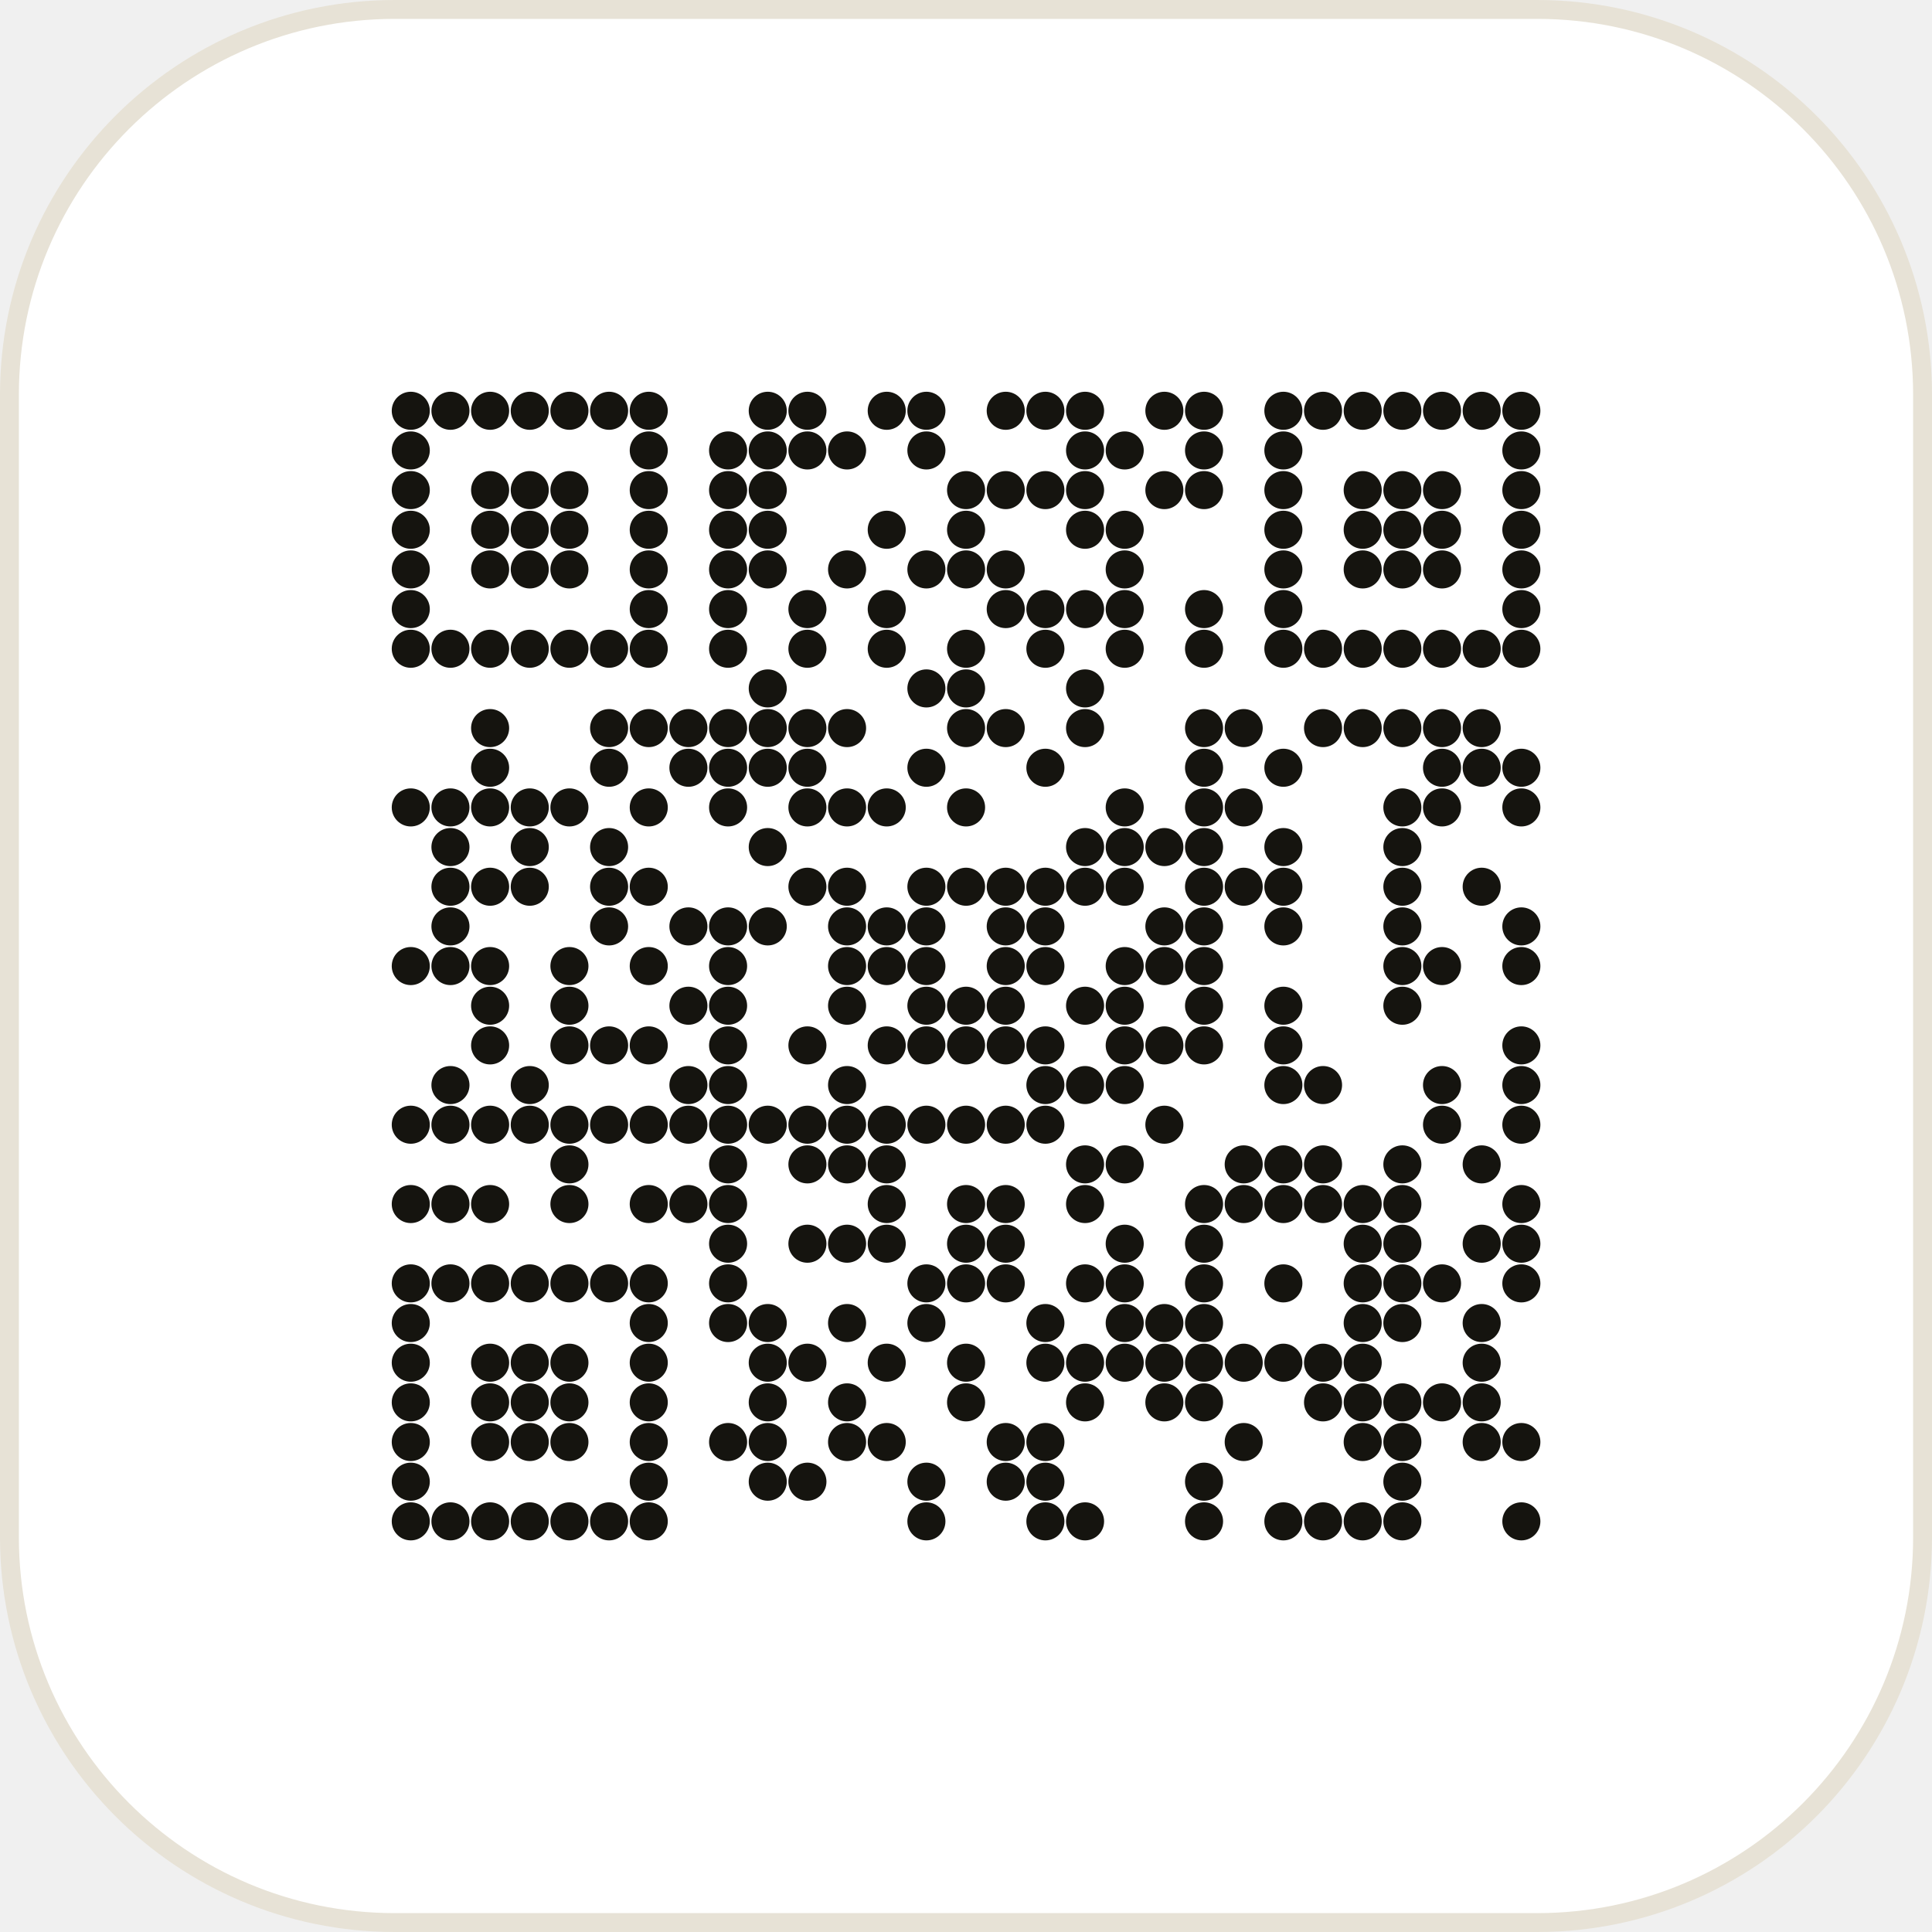
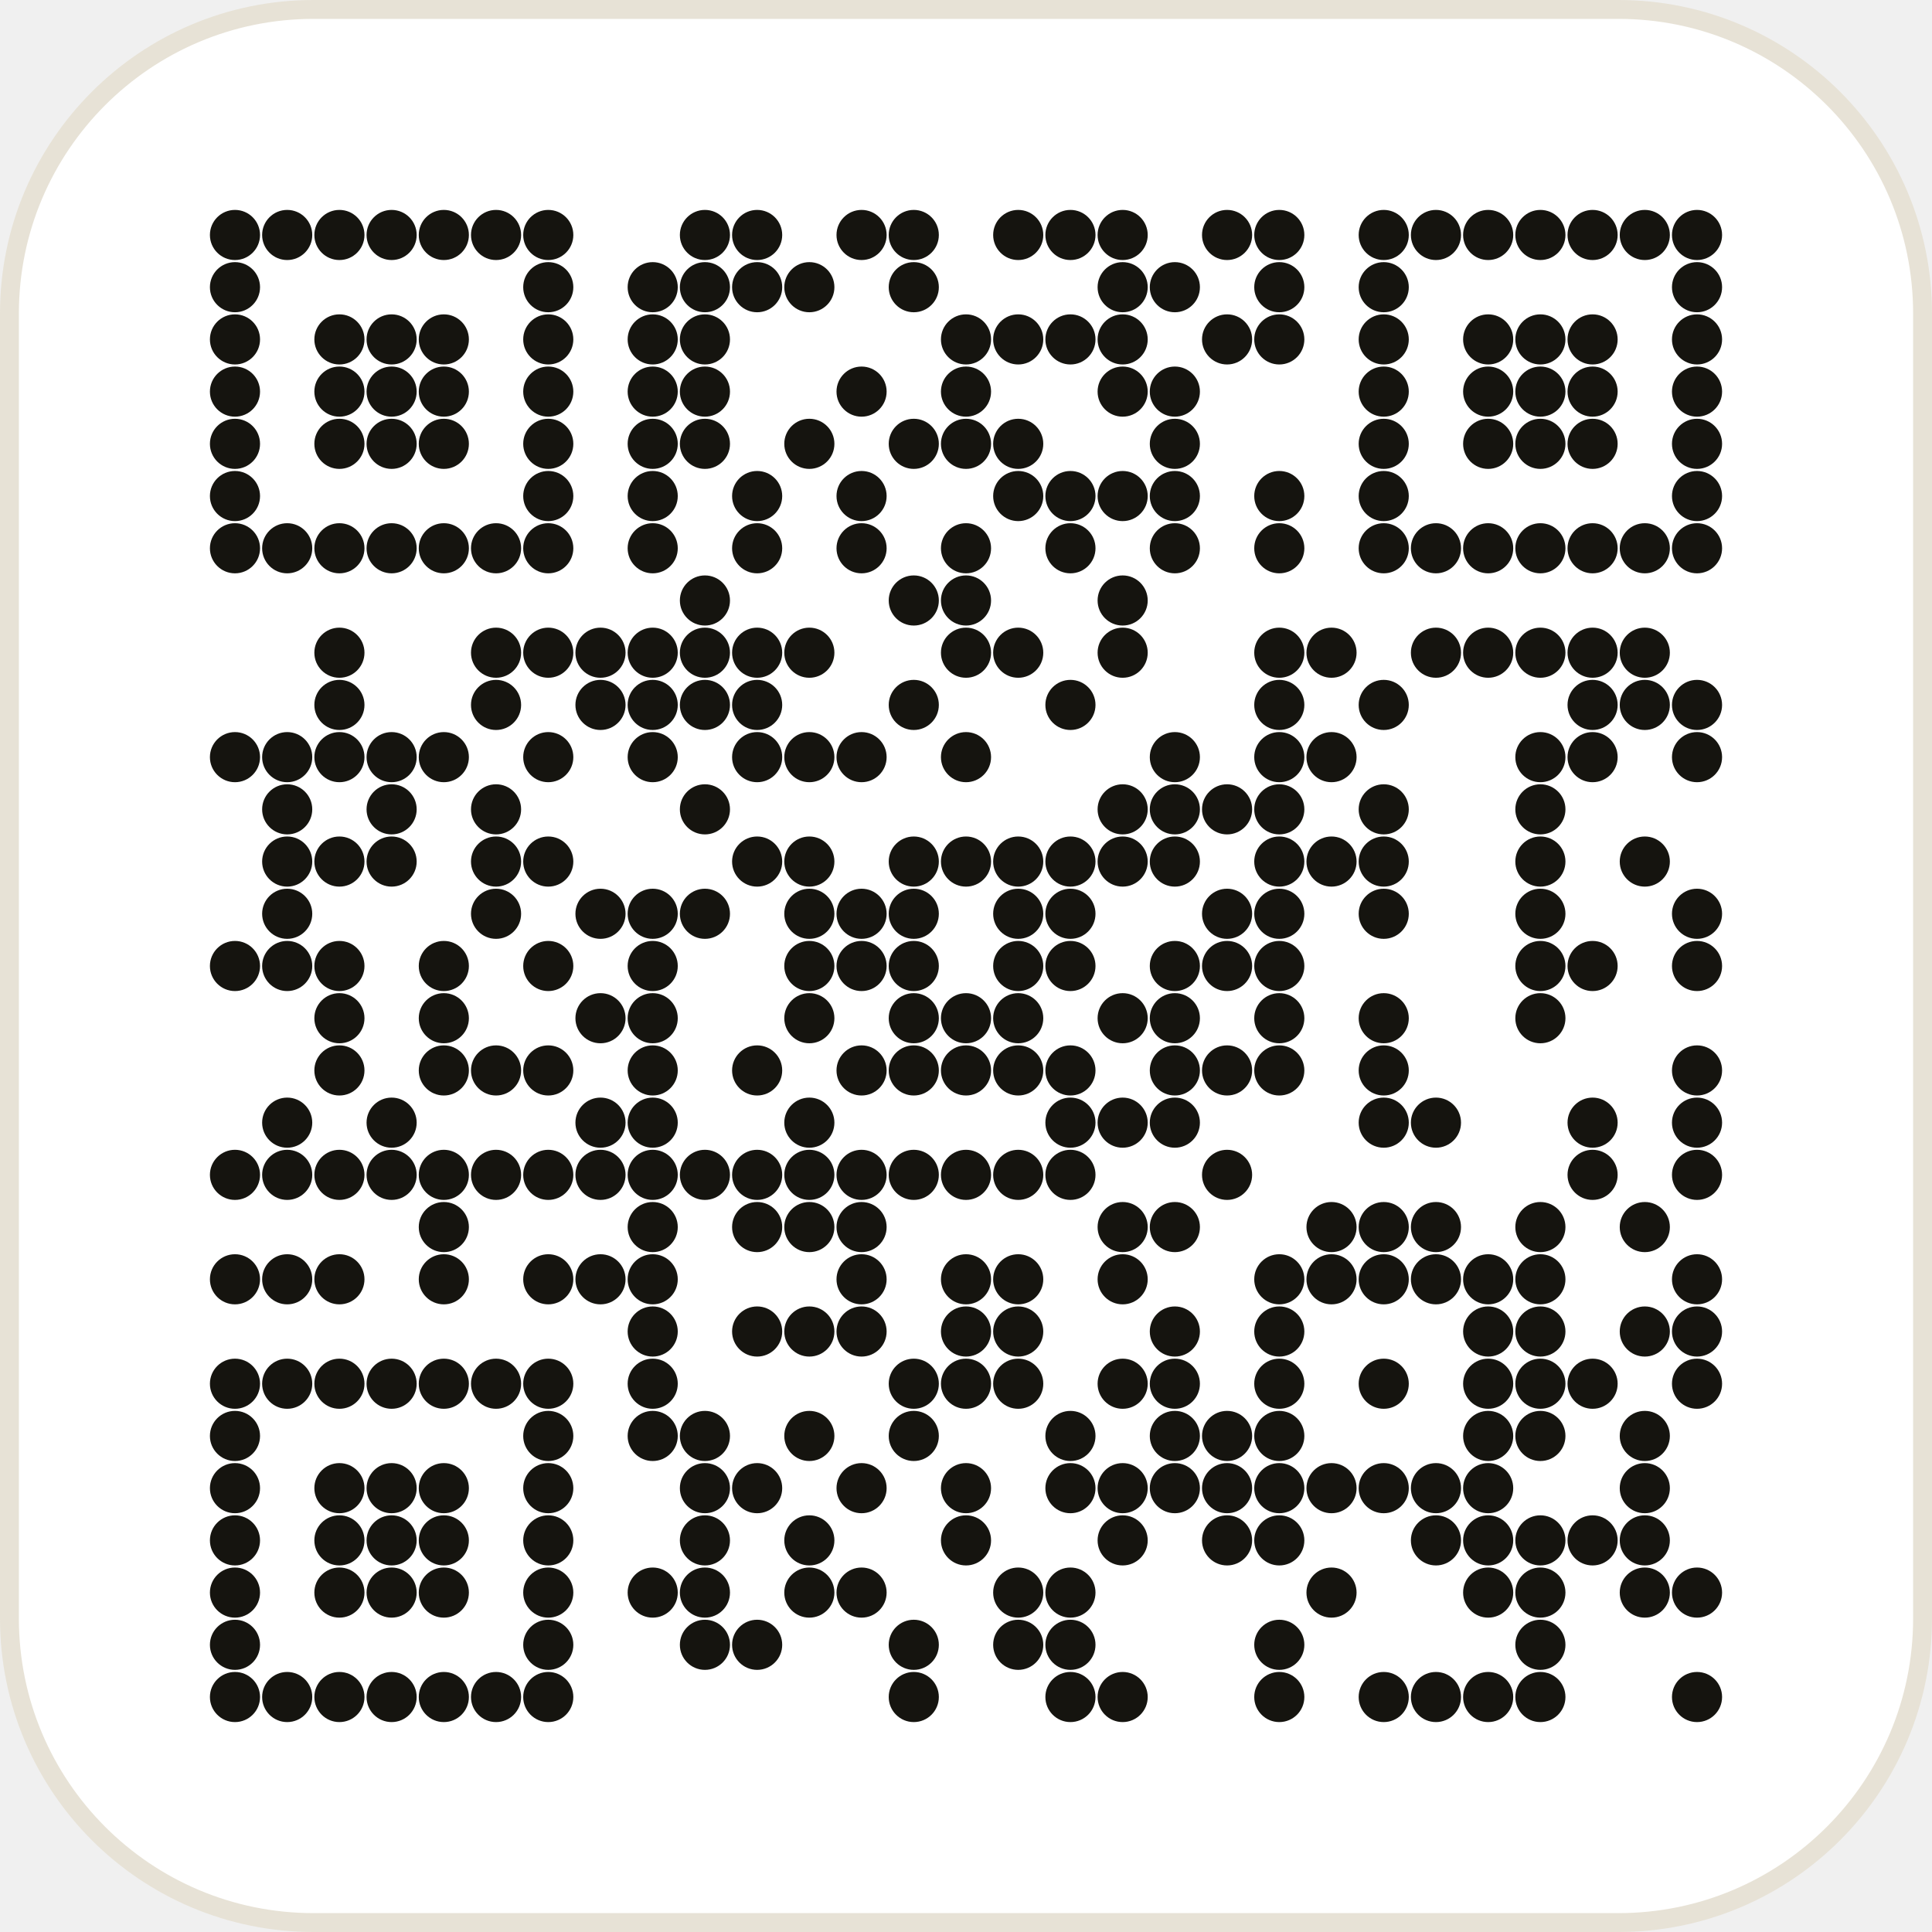
<svg xmlns="http://www.w3.org/2000/svg" viewBox="0 0 1023 1023">
-   <rect x="5" y="5" width="1013" height="1013" rx="204" fill="#ffffff" stroke="#e7e2d6" stroke-width="10" />
-   <g transform="translate(123 123) scale(0.7596)">
+   <rect x="5" y="5" width="1013" height="1013" rx="161" fill="#ffffff" stroke="#e7e2d6" stroke-width="10" />
+   <g>
    <g fill="#15140f">
      <circle cx="124.42" cy="124.42" r="13.27" />
      <circle cx="152.07" cy="124.42" r="13.27" />
      <circle cx="179.72" cy="124.42" r="13.27" />
      <circle cx="207.36" cy="124.42" r="13.27" />
      <circle cx="235.01" cy="124.42" r="13.27" />
      <circle cx="262.66" cy="124.42" r="13.27" />
      <circle cx="290.31" cy="124.42" r="13.27" />
      <circle cx="373.26" cy="124.42" r="13.27" />
      <circle cx="400.91" cy="124.42" r="13.27" />
      <circle cx="456.20" cy="124.42" r="13.27" />
      <circle cx="483.85" cy="124.42" r="13.27" />
      <circle cx="539.15" cy="124.42" r="13.27" />
      <circle cx="566.80" cy="124.42" r="13.27" />
      <circle cx="594.45" cy="124.42" r="13.27" />
      <circle cx="649.74" cy="124.42" r="13.27" />
      <circle cx="677.39" cy="124.42" r="13.27" />
      <circle cx="732.69" cy="124.42" r="13.27" />
      <circle cx="760.34" cy="124.42" r="13.27" />
      <circle cx="787.99" cy="124.42" r="13.27" />
      <circle cx="815.64" cy="124.42" r="13.27" />
      <circle cx="843.28" cy="124.42" r="13.27" />
      <circle cx="870.93" cy="124.42" r="13.27" />
      <circle cx="898.58" cy="124.42" r="13.27" />
      <circle cx="124.42" cy="152.07" r="13.27" />
      <circle cx="290.31" cy="152.07" r="13.27" />
      <circle cx="345.61" cy="152.07" r="13.27" />
      <circle cx="373.26" cy="152.07" r="13.27" />
      <circle cx="400.91" cy="152.07" r="13.27" />
      <circle cx="428.55" cy="152.07" r="13.27" />
      <circle cx="483.85" cy="152.07" r="13.27" />
      <circle cx="594.45" cy="152.07" r="13.27" />
      <circle cx="622.09" cy="152.07" r="13.27" />
      <circle cx="677.39" cy="152.07" r="13.27" />
      <circle cx="732.69" cy="152.07" r="13.27" />
      <circle cx="898.58" cy="152.07" r="13.27" />
      <circle cx="124.42" cy="179.72" r="13.27" />
      <circle cx="179.72" cy="179.72" r="13.27" />
      <circle cx="207.36" cy="179.72" r="13.27" />
      <circle cx="235.01" cy="179.72" r="13.27" />
      <circle cx="290.31" cy="179.72" r="13.27" />
      <circle cx="345.61" cy="179.72" r="13.27" />
      <circle cx="373.26" cy="179.72" r="13.27" />
      <circle cx="511.50" cy="179.72" r="13.27" />
      <circle cx="539.15" cy="179.72" r="13.27" />
      <circle cx="566.80" cy="179.72" r="13.27" />
      <circle cx="594.45" cy="179.72" r="13.27" />
      <circle cx="649.74" cy="179.72" r="13.27" />
      <circle cx="677.39" cy="179.72" r="13.27" />
      <circle cx="732.69" cy="179.72" r="13.27" />
      <circle cx="787.99" cy="179.72" r="13.27" />
      <circle cx="815.64" cy="179.72" r="13.27" />
      <circle cx="843.28" cy="179.72" r="13.27" />
      <circle cx="898.58" cy="179.72" r="13.27" />
      <circle cx="124.42" cy="207.36" r="13.27" />
      <circle cx="179.72" cy="207.36" r="13.27" />
      <circle cx="207.36" cy="207.36" r="13.27" />
      <circle cx="235.01" cy="207.36" r="13.27" />
      <circle cx="290.31" cy="207.36" r="13.27" />
      <circle cx="345.61" cy="207.36" r="13.27" />
      <circle cx="373.26" cy="207.36" r="13.27" />
      <circle cx="456.20" cy="207.36" r="13.27" />
      <circle cx="511.50" cy="207.36" r="13.27" />
      <circle cx="594.45" cy="207.36" r="13.27" />
      <circle cx="622.09" cy="207.36" r="13.27" />
      <circle cx="732.69" cy="207.36" r="13.27" />
      <circle cx="787.99" cy="207.36" r="13.27" />
      <circle cx="815.64" cy="207.36" r="13.27" />
      <circle cx="843.28" cy="207.36" r="13.27" />
      <circle cx="898.58" cy="207.36" r="13.27" />
      <circle cx="124.42" cy="235.01" r="13.27" />
      <circle cx="179.72" cy="235.01" r="13.27" />
      <circle cx="207.36" cy="235.01" r="13.27" />
      <circle cx="235.01" cy="235.01" r="13.27" />
      <circle cx="290.31" cy="235.01" r="13.27" />
      <circle cx="345.61" cy="235.01" r="13.27" />
      <circle cx="373.26" cy="235.01" r="13.27" />
      <circle cx="428.55" cy="235.01" r="13.27" />
      <circle cx="483.85" cy="235.01" r="13.27" />
      <circle cx="511.50" cy="235.01" r="13.27" />
      <circle cx="539.15" cy="235.01" r="13.27" />
      <circle cx="622.09" cy="235.01" r="13.27" />
      <circle cx="732.69" cy="235.01" r="13.27" />
      <circle cx="787.99" cy="235.01" r="13.27" />
      <circle cx="815.64" cy="235.01" r="13.27" />
      <circle cx="843.28" cy="235.01" r="13.27" />
      <circle cx="898.58" cy="235.01" r="13.27" />
      <circle cx="124.42" cy="262.66" r="13.27" />
      <circle cx="290.31" cy="262.66" r="13.27" />
      <circle cx="345.61" cy="262.66" r="13.27" />
      <circle cx="400.91" cy="262.66" r="13.27" />
      <circle cx="456.20" cy="262.66" r="13.27" />
      <circle cx="539.15" cy="262.66" r="13.27" />
      <circle cx="566.80" cy="262.66" r="13.27" />
      <circle cx="594.45" cy="262.66" r="13.27" />
      <circle cx="622.09" cy="262.66" r="13.27" />
      <circle cx="677.39" cy="262.66" r="13.27" />
      <circle cx="732.69" cy="262.66" r="13.27" />
      <circle cx="898.58" cy="262.66" r="13.27" />
      <circle cx="124.42" cy="290.31" r="13.27" />
      <circle cx="152.07" cy="290.31" r="13.27" />
      <circle cx="179.72" cy="290.31" r="13.27" />
      <circle cx="207.36" cy="290.31" r="13.27" />
      <circle cx="235.01" cy="290.31" r="13.27" />
      <circle cx="262.66" cy="290.31" r="13.27" />
      <circle cx="290.31" cy="290.31" r="13.27" />
      <circle cx="345.61" cy="290.31" r="13.27" />
      <circle cx="400.91" cy="290.31" r="13.27" />
      <circle cx="456.20" cy="290.31" r="13.27" />
      <circle cx="511.50" cy="290.31" r="13.27" />
      <circle cx="566.80" cy="290.31" r="13.27" />
      <circle cx="622.09" cy="290.31" r="13.27" />
      <circle cx="677.39" cy="290.31" r="13.27" />
      <circle cx="732.69" cy="290.31" r="13.27" />
      <circle cx="760.34" cy="290.31" r="13.27" />
      <circle cx="787.99" cy="290.31" r="13.27" />
      <circle cx="815.64" cy="290.31" r="13.27" />
      <circle cx="843.28" cy="290.31" r="13.27" />
      <circle cx="870.93" cy="290.31" r="13.27" />
      <circle cx="898.58" cy="290.31" r="13.27" />
      <circle cx="373.26" cy="317.96" r="13.27" />
      <circle cx="483.85" cy="317.96" r="13.27" />
      <circle cx="511.50" cy="317.96" r="13.27" />
      <circle cx="594.45" cy="317.96" r="13.27" />
      <circle cx="179.72" cy="345.61" r="13.27" />
      <circle cx="262.66" cy="345.61" r="13.27" />
      <circle cx="290.31" cy="345.61" r="13.27" />
      <circle cx="317.96" cy="345.61" r="13.27" />
      <circle cx="345.61" cy="345.61" r="13.27" />
      <circle cx="373.26" cy="345.61" r="13.27" />
      <circle cx="400.91" cy="345.61" r="13.27" />
      <circle cx="428.55" cy="345.61" r="13.27" />
      <circle cx="511.50" cy="345.61" r="13.27" />
      <circle cx="539.15" cy="345.61" r="13.27" />
      <circle cx="594.45" cy="345.61" r="13.27" />
      <circle cx="677.39" cy="345.61" r="13.27" />
      <circle cx="705.04" cy="345.61" r="13.27" />
      <circle cx="760.34" cy="345.61" r="13.27" />
      <circle cx="787.99" cy="345.61" r="13.27" />
      <circle cx="815.64" cy="345.61" r="13.27" />
      <circle cx="843.28" cy="345.61" r="13.27" />
      <circle cx="870.93" cy="345.61" r="13.27" />
      <circle cx="179.72" cy="373.26" r="13.27" />
      <circle cx="262.66" cy="373.26" r="13.27" />
      <circle cx="317.96" cy="373.26" r="13.27" />
      <circle cx="345.61" cy="373.26" r="13.27" />
      <circle cx="373.26" cy="373.26" r="13.27" />
      <circle cx="400.91" cy="373.26" r="13.27" />
      <circle cx="483.85" cy="373.26" r="13.27" />
      <circle cx="566.80" cy="373.26" r="13.27" />
      <circle cx="677.39" cy="373.26" r="13.27" />
      <circle cx="732.69" cy="373.26" r="13.27" />
      <circle cx="843.28" cy="373.26" r="13.27" />
      <circle cx="870.93" cy="373.26" r="13.27" />
      <circle cx="898.58" cy="373.26" r="13.27" />
      <circle cx="124.42" cy="400.91" r="13.27" />
      <circle cx="152.07" cy="400.91" r="13.27" />
      <circle cx="179.72" cy="400.91" r="13.27" />
      <circle cx="207.36" cy="400.91" r="13.27" />
      <circle cx="235.01" cy="400.91" r="13.27" />
      <circle cx="290.31" cy="400.91" r="13.27" />
      <circle cx="345.61" cy="400.91" r="13.27" />
      <circle cx="400.91" cy="400.91" r="13.27" />
      <circle cx="428.55" cy="400.91" r="13.27" />
      <circle cx="456.20" cy="400.91" r="13.27" />
      <circle cx="511.50" cy="400.91" r="13.27" />
      <circle cx="622.09" cy="400.91" r="13.27" />
      <circle cx="677.39" cy="400.91" r="13.27" />
      <circle cx="705.04" cy="400.91" r="13.27" />
      <circle cx="815.64" cy="400.91" r="13.27" />
      <circle cx="843.28" cy="400.91" r="13.27" />
      <circle cx="898.58" cy="400.91" r="13.27" />
      <circle cx="152.07" cy="428.55" r="13.27" />
      <circle cx="207.36" cy="428.55" r="13.27" />
      <circle cx="262.66" cy="428.55" r="13.27" />
      <circle cx="373.26" cy="428.55" r="13.27" />
      <circle cx="594.45" cy="428.55" r="13.27" />
      <circle cx="622.09" cy="428.55" r="13.27" />
      <circle cx="649.74" cy="428.55" r="13.27" />
      <circle cx="677.39" cy="428.55" r="13.27" />
      <circle cx="732.69" cy="428.55" r="13.27" />
      <circle cx="815.64" cy="428.55" r="13.27" />
      <circle cx="152.07" cy="456.20" r="13.27" />
      <circle cx="179.72" cy="456.20" r="13.27" />
      <circle cx="207.36" cy="456.20" r="13.27" />
      <circle cx="262.66" cy="456.20" r="13.27" />
      <circle cx="290.31" cy="456.20" r="13.27" />
      <circle cx="400.91" cy="456.20" r="13.27" />
      <circle cx="428.55" cy="456.20" r="13.27" />
      <circle cx="483.85" cy="456.20" r="13.27" />
      <circle cx="511.50" cy="456.20" r="13.27" />
      <circle cx="539.15" cy="456.20" r="13.27" />
      <circle cx="566.80" cy="456.20" r="13.27" />
      <circle cx="594.45" cy="456.20" r="13.27" />
      <circle cx="622.09" cy="456.20" r="13.27" />
      <circle cx="677.39" cy="456.20" r="13.27" />
      <circle cx="705.04" cy="456.20" r="13.27" />
      <circle cx="732.69" cy="456.20" r="13.27" />
      <circle cx="815.64" cy="456.20" r="13.27" />
      <circle cx="870.93" cy="456.20" r="13.27" />
      <circle cx="152.07" cy="483.85" r="13.27" />
      <circle cx="262.66" cy="483.85" r="13.27" />
      <circle cx="317.96" cy="483.85" r="13.27" />
      <circle cx="345.61" cy="483.85" r="13.27" />
      <circle cx="373.26" cy="483.85" r="13.27" />
      <circle cx="428.55" cy="483.85" r="13.27" />
      <circle cx="456.20" cy="483.85" r="13.27" />
      <circle cx="483.85" cy="483.85" r="13.27" />
      <circle cx="539.15" cy="483.85" r="13.27" />
      <circle cx="566.80" cy="483.85" r="13.27" />
      <circle cx="649.74" cy="483.85" r="13.27" />
      <circle cx="677.39" cy="483.85" r="13.27" />
      <circle cx="732.69" cy="483.85" r="13.27" />
      <circle cx="815.64" cy="483.85" r="13.27" />
      <circle cx="898.58" cy="483.85" r="13.27" />
      <circle cx="124.42" cy="511.50" r="13.27" />
      <circle cx="152.07" cy="511.50" r="13.27" />
      <circle cx="179.72" cy="511.50" r="13.27" />
      <circle cx="235.01" cy="511.50" r="13.27" />
      <circle cx="290.31" cy="511.50" r="13.27" />
      <circle cx="345.61" cy="511.50" r="13.27" />
      <circle cx="428.55" cy="511.50" r="13.27" />
      <circle cx="456.20" cy="511.50" r="13.27" />
      <circle cx="483.85" cy="511.50" r="13.27" />
      <circle cx="539.15" cy="511.50" r="13.27" />
      <circle cx="566.80" cy="511.50" r="13.27" />
      <circle cx="622.09" cy="511.50" r="13.27" />
      <circle cx="649.74" cy="511.50" r="13.27" />
      <circle cx="677.39" cy="511.50" r="13.27" />
      <circle cx="815.64" cy="511.50" r="13.27" />
      <circle cx="843.28" cy="511.50" r="13.27" />
      <circle cx="898.58" cy="511.50" r="13.27" />
      <circle cx="179.72" cy="539.15" r="13.27" />
      <circle cx="235.01" cy="539.15" r="13.27" />
      <circle cx="317.96" cy="539.15" r="13.27" />
      <circle cx="345.61" cy="539.15" r="13.27" />
      <circle cx="428.55" cy="539.15" r="13.27" />
      <circle cx="483.85" cy="539.15" r="13.27" />
      <circle cx="511.50" cy="539.15" r="13.27" />
      <circle cx="539.15" cy="539.15" r="13.27" />
      <circle cx="594.45" cy="539.15" r="13.27" />
      <circle cx="622.09" cy="539.15" r="13.27" />
      <circle cx="677.39" cy="539.15" r="13.27" />
      <circle cx="732.69" cy="539.15" r="13.27" />
      <circle cx="815.64" cy="539.15" r="13.27" />
      <circle cx="179.72" cy="566.80" r="13.27" />
      <circle cx="235.01" cy="566.80" r="13.27" />
      <circle cx="262.66" cy="566.80" r="13.27" />
      <circle cx="290.31" cy="566.80" r="13.27" />
      <circle cx="345.61" cy="566.80" r="13.27" />
      <circle cx="400.91" cy="566.80" r="13.27" />
      <circle cx="456.20" cy="566.80" r="13.27" />
      <circle cx="483.85" cy="566.80" r="13.27" />
      <circle cx="511.50" cy="566.80" r="13.27" />
      <circle cx="539.15" cy="566.80" r="13.27" />
      <circle cx="566.80" cy="566.80" r="13.27" />
      <circle cx="622.09" cy="566.80" r="13.27" />
      <circle cx="649.74" cy="566.80" r="13.27" />
      <circle cx="677.39" cy="566.80" r="13.27" />
      <circle cx="732.69" cy="566.80" r="13.27" />
      <circle cx="898.58" cy="566.80" r="13.27" />
      <circle cx="152.07" cy="594.45" r="13.27" />
      <circle cx="207.36" cy="594.45" r="13.27" />
      <circle cx="317.96" cy="594.45" r="13.27" />
      <circle cx="345.61" cy="594.45" r="13.27" />
      <circle cx="428.55" cy="594.45" r="13.27" />
      <circle cx="566.80" cy="594.45" r="13.27" />
      <circle cx="594.45" cy="594.45" r="13.27" />
      <circle cx="622.09" cy="594.45" r="13.27" />
      <circle cx="732.69" cy="594.45" r="13.27" />
      <circle cx="760.34" cy="594.45" r="13.27" />
      <circle cx="843.28" cy="594.45" r="13.27" />
      <circle cx="898.58" cy="594.45" r="13.27" />
      <circle cx="124.42" cy="622.09" r="13.27" />
      <circle cx="152.07" cy="622.09" r="13.27" />
      <circle cx="179.72" cy="622.09" r="13.27" />
      <circle cx="207.36" cy="622.09" r="13.27" />
      <circle cx="235.01" cy="622.09" r="13.27" />
      <circle cx="262.66" cy="622.09" r="13.27" />
      <circle cx="290.31" cy="622.09" r="13.27" />
      <circle cx="317.96" cy="622.09" r="13.27" />
      <circle cx="345.61" cy="622.09" r="13.27" />
      <circle cx="373.26" cy="622.09" r="13.27" />
      <circle cx="400.91" cy="622.09" r="13.27" />
      <circle cx="428.55" cy="622.09" r="13.27" />
      <circle cx="456.20" cy="622.09" r="13.27" />
      <circle cx="483.85" cy="622.09" r="13.27" />
      <circle cx="511.50" cy="622.09" r="13.27" />
      <circle cx="539.15" cy="622.09" r="13.27" />
      <circle cx="566.80" cy="622.09" r="13.27" />
      <circle cx="649.74" cy="622.09" r="13.27" />
      <circle cx="843.28" cy="622.09" r="13.27" />
      <circle cx="898.58" cy="622.09" r="13.27" />
      <circle cx="235.01" cy="649.74" r="13.27" />
      <circle cx="345.61" cy="649.74" r="13.27" />
      <circle cx="400.91" cy="649.74" r="13.27" />
      <circle cx="428.55" cy="649.74" r="13.27" />
      <circle cx="456.20" cy="649.74" r="13.27" />
      <circle cx="594.45" cy="649.74" r="13.27" />
      <circle cx="622.09" cy="649.74" r="13.27" />
      <circle cx="705.04" cy="649.74" r="13.27" />
      <circle cx="732.69" cy="649.74" r="13.27" />
      <circle cx="760.34" cy="649.74" r="13.27" />
      <circle cx="815.64" cy="649.74" r="13.27" />
      <circle cx="870.93" cy="649.74" r="13.27" />
      <circle cx="124.42" cy="677.39" r="13.27" />
      <circle cx="152.07" cy="677.39" r="13.27" />
      <circle cx="179.72" cy="677.39" r="13.27" />
      <circle cx="235.01" cy="677.39" r="13.27" />
      <circle cx="290.31" cy="677.39" r="13.27" />
      <circle cx="317.96" cy="677.39" r="13.27" />
      <circle cx="345.61" cy="677.39" r="13.27" />
      <circle cx="456.20" cy="677.39" r="13.27" />
      <circle cx="511.50" cy="677.39" r="13.27" />
      <circle cx="539.15" cy="677.39" r="13.27" />
      <circle cx="594.45" cy="677.39" r="13.27" />
      <circle cx="677.39" cy="677.39" r="13.27" />
      <circle cx="705.04" cy="677.39" r="13.27" />
      <circle cx="732.69" cy="677.39" r="13.27" />
      <circle cx="760.34" cy="677.39" r="13.27" />
      <circle cx="787.99" cy="677.39" r="13.27" />
      <circle cx="815.64" cy="677.39" r="13.27" />
      <circle cx="898.58" cy="677.39" r="13.27" />
      <circle cx="345.61" cy="705.04" r="13.27" />
      <circle cx="400.91" cy="705.04" r="13.27" />
      <circle cx="428.55" cy="705.04" r="13.27" />
      <circle cx="456.20" cy="705.04" r="13.27" />
      <circle cx="511.50" cy="705.04" r="13.27" />
      <circle cx="539.15" cy="705.04" r="13.27" />
      <circle cx="622.09" cy="705.04" r="13.27" />
      <circle cx="677.39" cy="705.04" r="13.27" />
      <circle cx="787.99" cy="705.04" r="13.27" />
      <circle cx="815.64" cy="705.04" r="13.27" />
      <circle cx="870.93" cy="705.04" r="13.27" />
      <circle cx="898.58" cy="705.04" r="13.27" />
      <circle cx="124.42" cy="732.69" r="13.27" />
      <circle cx="152.07" cy="732.69" r="13.27" />
      <circle cx="179.72" cy="732.69" r="13.27" />
      <circle cx="207.36" cy="732.69" r="13.27" />
      <circle cx="235.01" cy="732.69" r="13.27" />
      <circle cx="262.66" cy="732.69" r="13.27" />
      <circle cx="290.31" cy="732.69" r="13.27" />
      <circle cx="345.61" cy="732.69" r="13.27" />
      <circle cx="483.85" cy="732.69" r="13.27" />
      <circle cx="511.50" cy="732.69" r="13.27" />
      <circle cx="539.15" cy="732.69" r="13.27" />
      <circle cx="594.45" cy="732.69" r="13.27" />
      <circle cx="622.09" cy="732.69" r="13.27" />
      <circle cx="677.39" cy="732.69" r="13.27" />
      <circle cx="732.69" cy="732.69" r="13.27" />
      <circle cx="787.99" cy="732.69" r="13.27" />
      <circle cx="815.64" cy="732.69" r="13.27" />
      <circle cx="843.28" cy="732.69" r="13.27" />
      <circle cx="898.58" cy="732.69" r="13.27" />
      <circle cx="124.42" cy="760.34" r="13.27" />
      <circle cx="290.31" cy="760.34" r="13.27" />
      <circle cx="345.61" cy="760.34" r="13.27" />
      <circle cx="373.26" cy="760.34" r="13.27" />
      <circle cx="428.55" cy="760.34" r="13.27" />
      <circle cx="483.85" cy="760.34" r="13.27" />
      <circle cx="566.80" cy="760.34" r="13.27" />
      <circle cx="622.09" cy="760.34" r="13.27" />
      <circle cx="649.74" cy="760.34" r="13.27" />
      <circle cx="677.39" cy="760.34" r="13.27" />
      <circle cx="787.99" cy="760.34" r="13.27" />
      <circle cx="815.64" cy="760.34" r="13.27" />
      <circle cx="870.93" cy="760.34" r="13.27" />
      <circle cx="124.42" cy="787.99" r="13.27" />
      <circle cx="179.72" cy="787.99" r="13.27" />
      <circle cx="207.36" cy="787.99" r="13.27" />
      <circle cx="235.01" cy="787.99" r="13.27" />
      <circle cx="290.31" cy="787.99" r="13.27" />
      <circle cx="373.26" cy="787.99" r="13.27" />
      <circle cx="400.91" cy="787.99" r="13.27" />
      <circle cx="456.20" cy="787.99" r="13.27" />
      <circle cx="511.50" cy="787.99" r="13.27" />
      <circle cx="566.80" cy="787.99" r="13.27" />
      <circle cx="594.45" cy="787.99" r="13.27" />
      <circle cx="622.09" cy="787.99" r="13.27" />
      <circle cx="649.74" cy="787.99" r="13.27" />
      <circle cx="677.39" cy="787.99" r="13.27" />
      <circle cx="705.04" cy="787.99" r="13.27" />
      <circle cx="732.69" cy="787.99" r="13.27" />
      <circle cx="760.34" cy="787.99" r="13.27" />
      <circle cx="787.99" cy="787.99" r="13.27" />
      <circle cx="870.93" cy="787.99" r="13.27" />
      <circle cx="124.42" cy="815.64" r="13.27" />
      <circle cx="179.72" cy="815.64" r="13.27" />
      <circle cx="207.36" cy="815.64" r="13.27" />
      <circle cx="235.01" cy="815.64" r="13.27" />
      <circle cx="290.31" cy="815.64" r="13.27" />
      <circle cx="373.26" cy="815.64" r="13.27" />
      <circle cx="428.55" cy="815.64" r="13.27" />
      <circle cx="511.50" cy="815.64" r="13.27" />
      <circle cx="594.45" cy="815.64" r="13.27" />
      <circle cx="649.74" cy="815.64" r="13.27" />
      <circle cx="677.39" cy="815.64" r="13.27" />
      <circle cx="760.34" cy="815.64" r="13.27" />
      <circle cx="787.99" cy="815.64" r="13.27" />
      <circle cx="815.64" cy="815.64" r="13.27" />
      <circle cx="843.28" cy="815.64" r="13.27" />
      <circle cx="870.93" cy="815.64" r="13.27" />
      <circle cx="124.42" cy="843.28" r="13.27" />
      <circle cx="179.72" cy="843.28" r="13.27" />
      <circle cx="207.36" cy="843.28" r="13.27" />
      <circle cx="235.01" cy="843.28" r="13.27" />
      <circle cx="290.31" cy="843.28" r="13.27" />
      <circle cx="345.61" cy="843.28" r="13.27" />
      <circle cx="373.26" cy="843.28" r="13.27" />
      <circle cx="428.55" cy="843.28" r="13.27" />
      <circle cx="456.20" cy="843.28" r="13.27" />
      <circle cx="539.15" cy="843.28" r="13.27" />
      <circle cx="566.80" cy="843.28" r="13.27" />
      <circle cx="705.04" cy="843.28" r="13.27" />
      <circle cx="787.99" cy="843.28" r="13.27" />
      <circle cx="815.64" cy="843.28" r="13.27" />
      <circle cx="870.93" cy="843.28" r="13.27" />
      <circle cx="898.58" cy="843.28" r="13.27" />
      <circle cx="124.42" cy="870.93" r="13.27" />
      <circle cx="290.31" cy="870.93" r="13.27" />
      <circle cx="373.26" cy="870.93" r="13.27" />
      <circle cx="400.91" cy="870.93" r="13.27" />
      <circle cx="483.85" cy="870.93" r="13.27" />
      <circle cx="539.15" cy="870.93" r="13.27" />
      <circle cx="566.80" cy="870.93" r="13.27" />
      <circle cx="677.39" cy="870.93" r="13.27" />
      <circle cx="815.64" cy="870.93" r="13.27" />
      <circle cx="124.42" cy="898.58" r="13.27" />
      <circle cx="152.07" cy="898.58" r="13.27" />
      <circle cx="179.72" cy="898.58" r="13.27" />
      <circle cx="207.36" cy="898.58" r="13.27" />
      <circle cx="235.01" cy="898.58" r="13.27" />
      <circle cx="262.66" cy="898.58" r="13.27" />
      <circle cx="290.31" cy="898.58" r="13.27" />
      <circle cx="483.85" cy="898.58" r="13.27" />
      <circle cx="566.80" cy="898.58" r="13.27" />
      <circle cx="594.45" cy="898.58" r="13.27" />
      <circle cx="677.39" cy="898.58" r="13.27" />
      <circle cx="732.69" cy="898.58" r="13.27" />
      <circle cx="760.34" cy="898.58" r="13.27" />
      <circle cx="787.99" cy="898.58" r="13.27" />
      <circle cx="815.64" cy="898.58" r="13.27" />
      <circle cx="898.58" cy="898.58" r="13.27" />
    </g>
  </g>
</svg>
